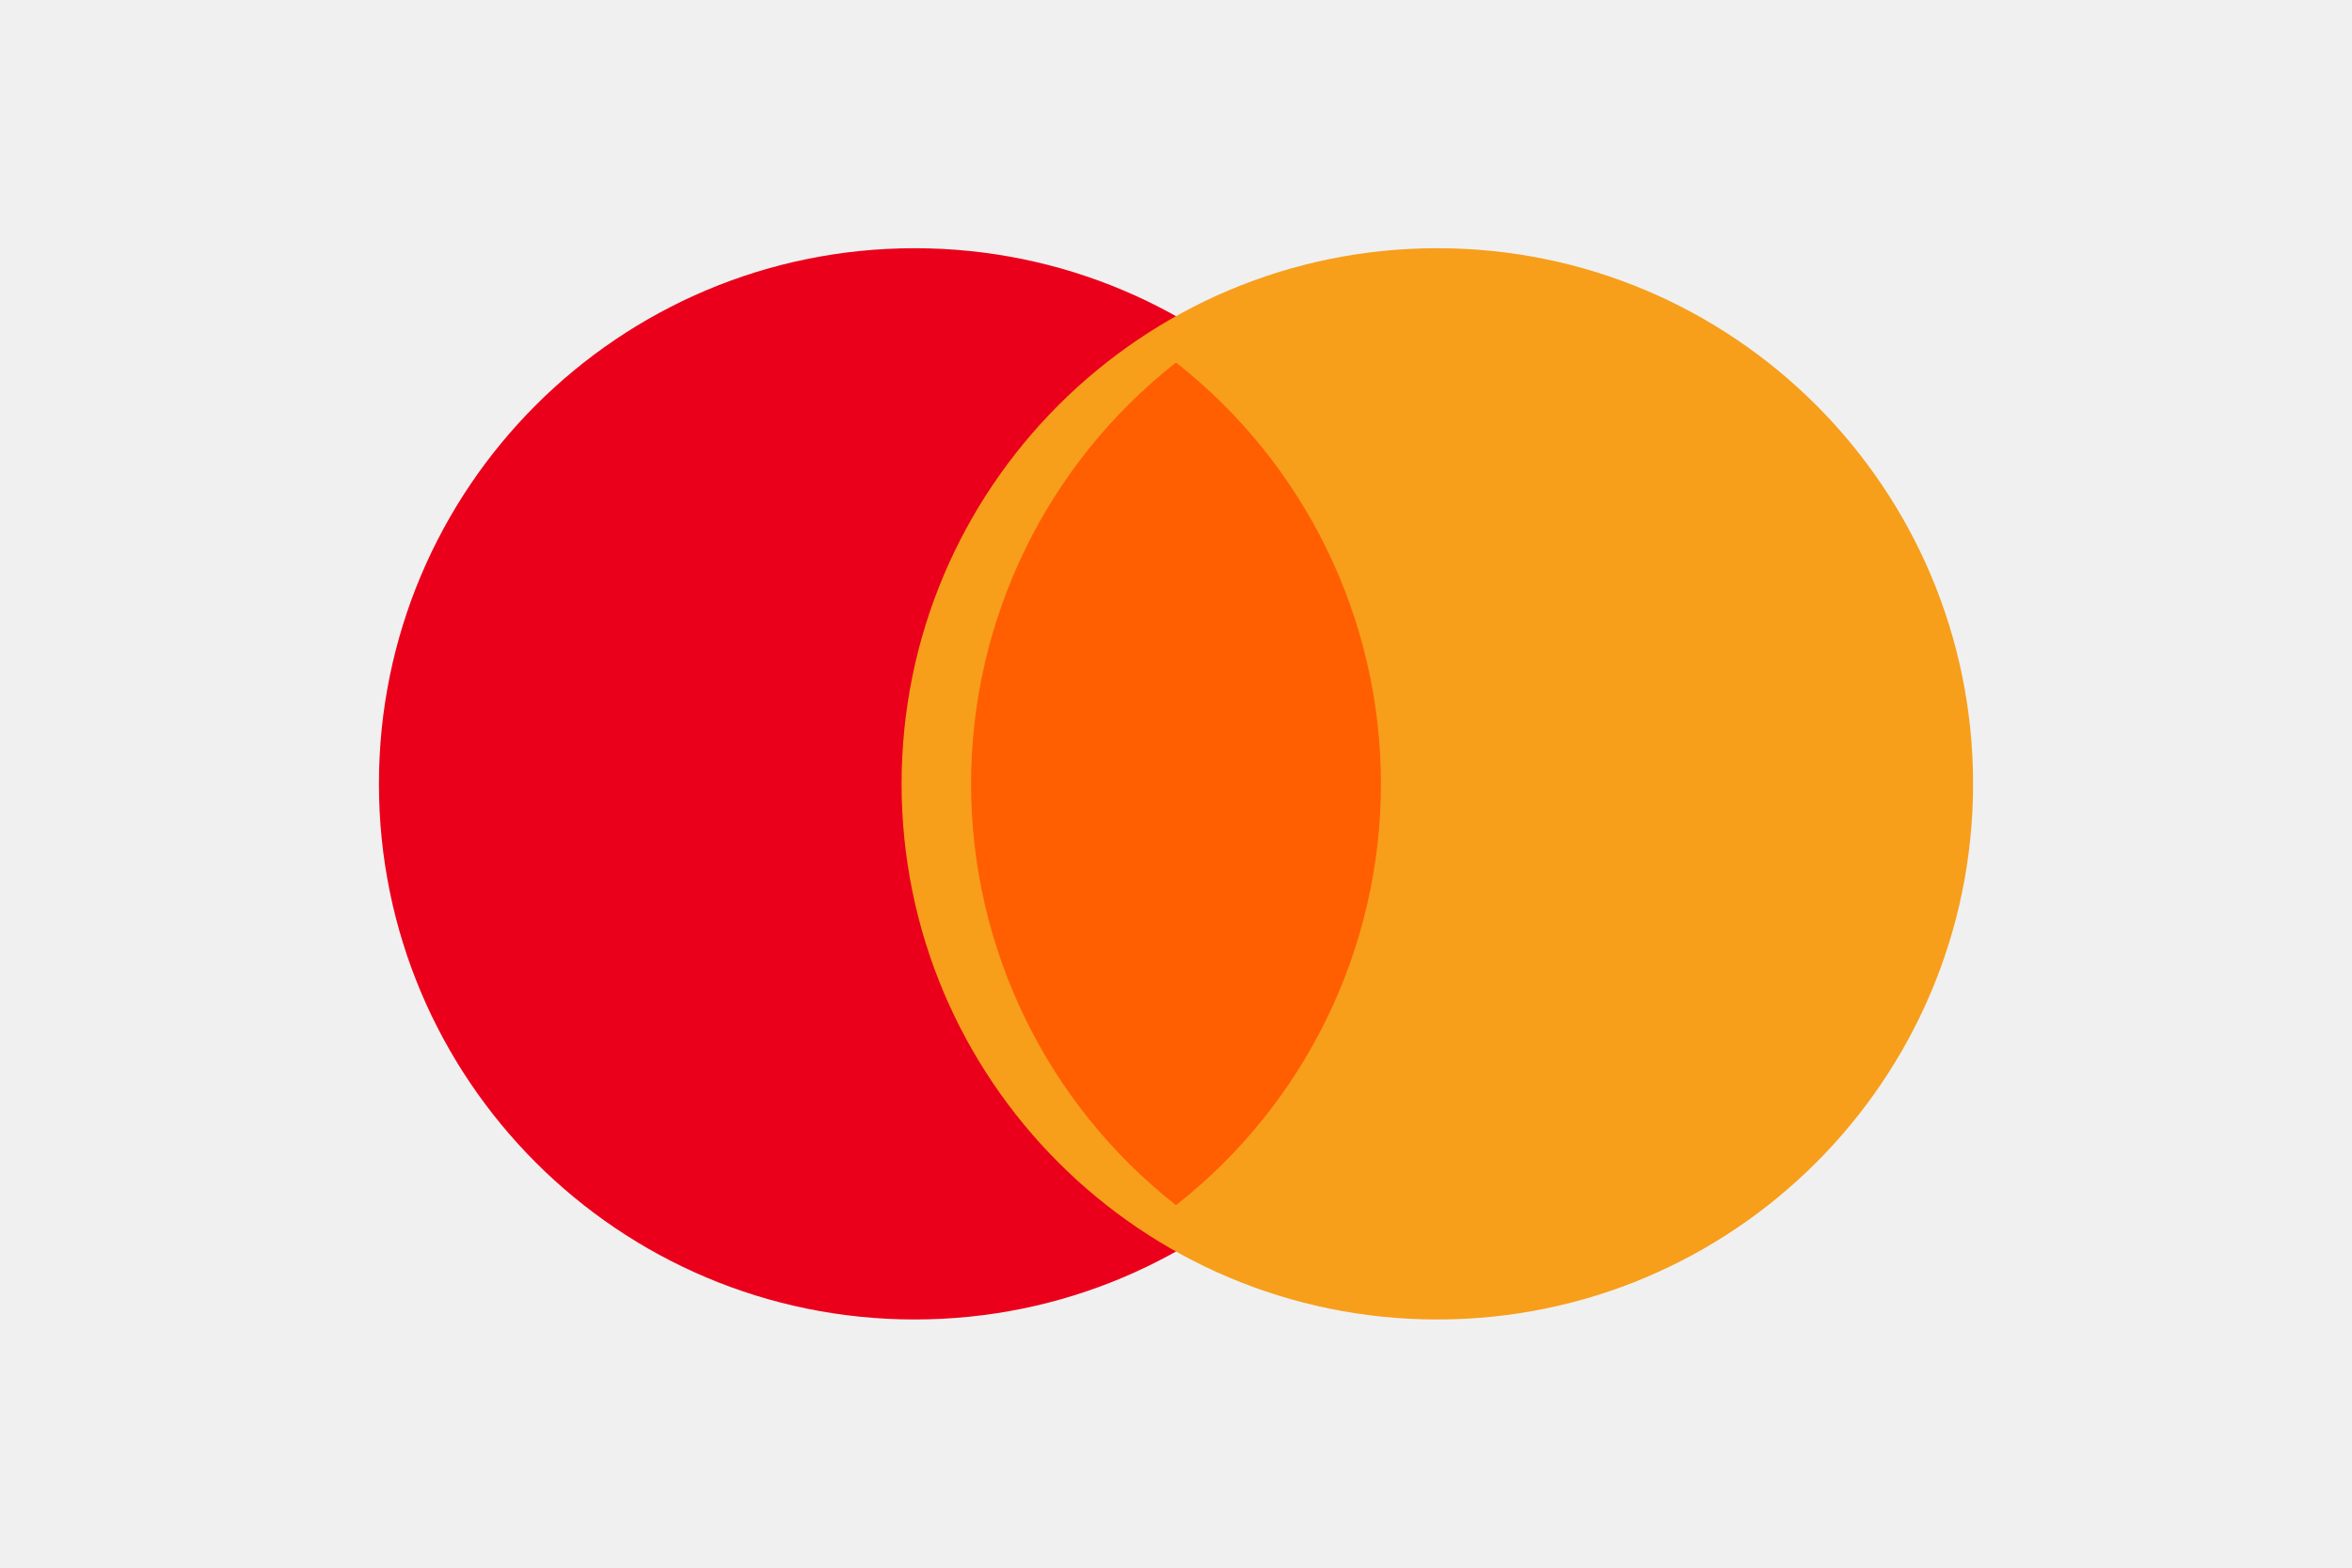
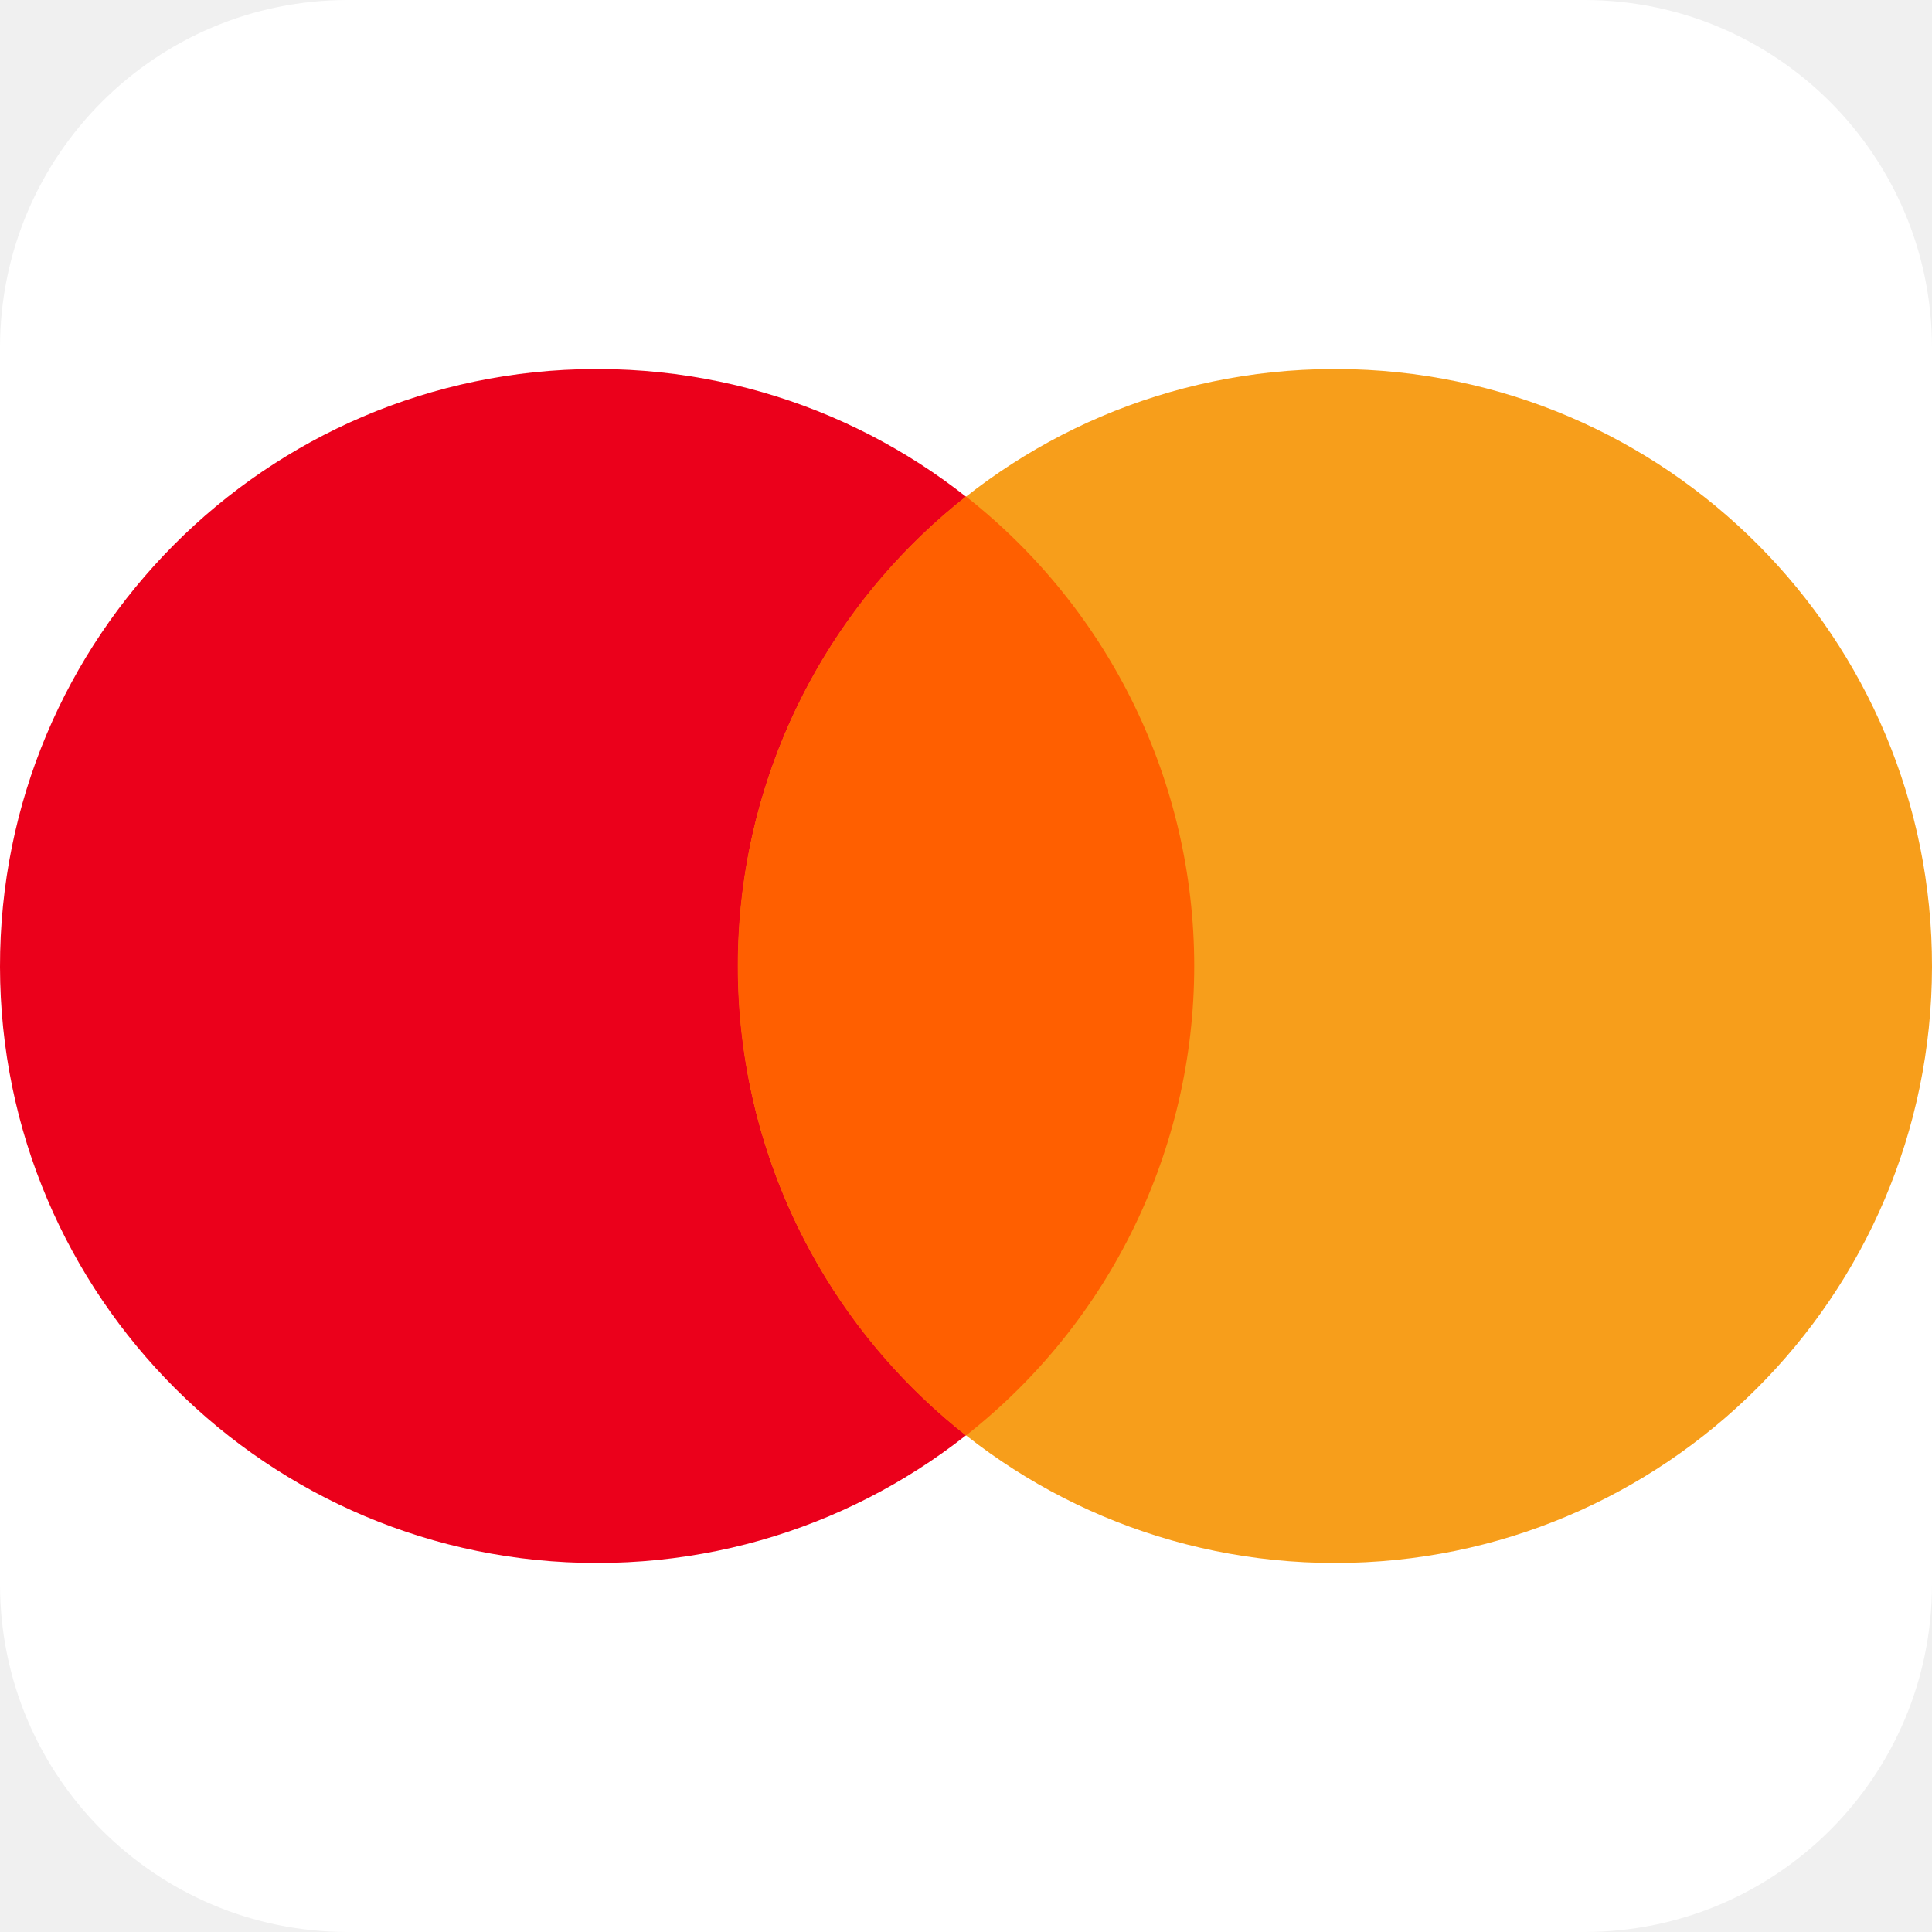
- <svg xmlns="http://www.w3.org/2000/svg" viewBox="0 0 36 24" role="img" aria-label="Mastercard">
-   <circle cx="14" cy="12" r="8.2" fill="#EB001B" />
-   <circle cx="22" cy="12" r="8.2" fill="#F79E1B" />
-   <path d="M18 5.55a8.2 8.2 0 0 1 0 12.9 8.2 8.2 0 0 1 0-12.9z" fill="#FF5F00" />
+ <svg xmlns="http://www.w3.org/2000/svg" viewBox="0 0 1000 1000" role="img" aria-label="Mastercard">
+   <rect width="1000" height="1000" rx="180" fill="#fff" />
+   <g transform="translate(0 191)">
+     <path fill="#EB001B" d="m308,0a309,309 0 1,0 2,0z" />
+     <path fill="#F79E1B" d="m690,0a309,309 0 1,0 2,0z" />
+     <path fill="#FF5F00" d="m500,66a309,309 0 0,0 0,486 309,309 0 0,0 0-486" />
+   </g>
</svg>
